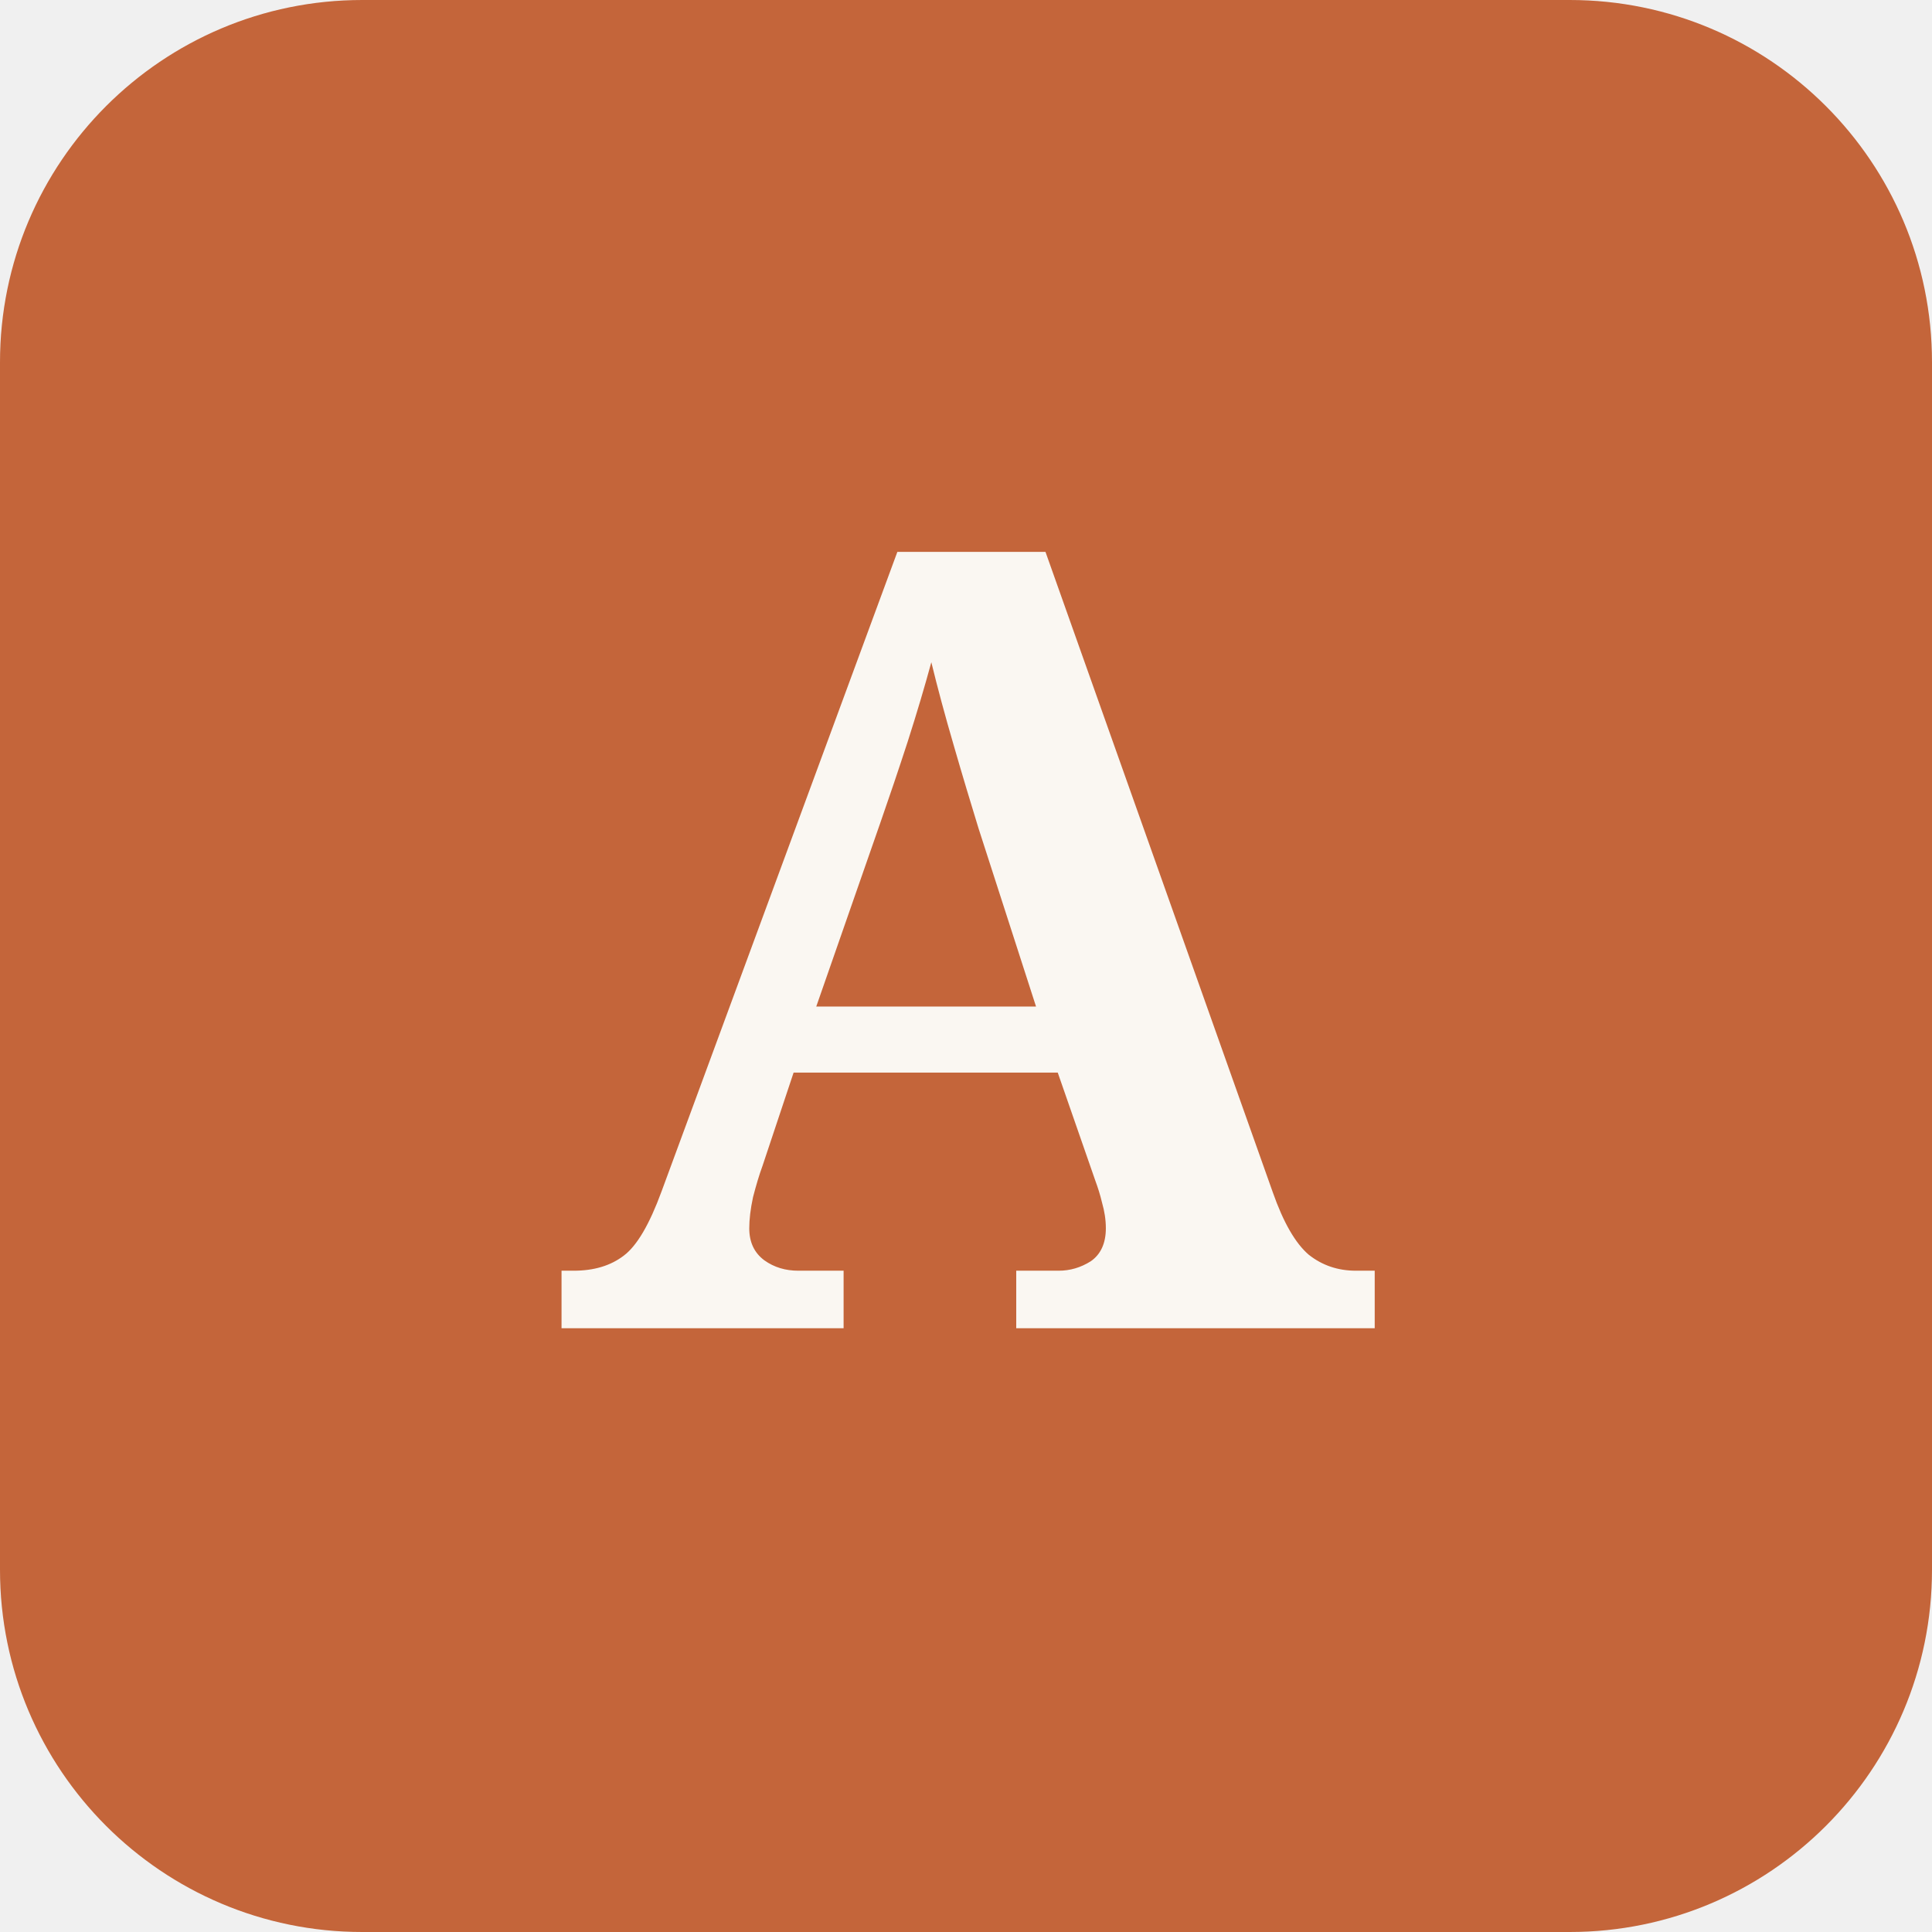
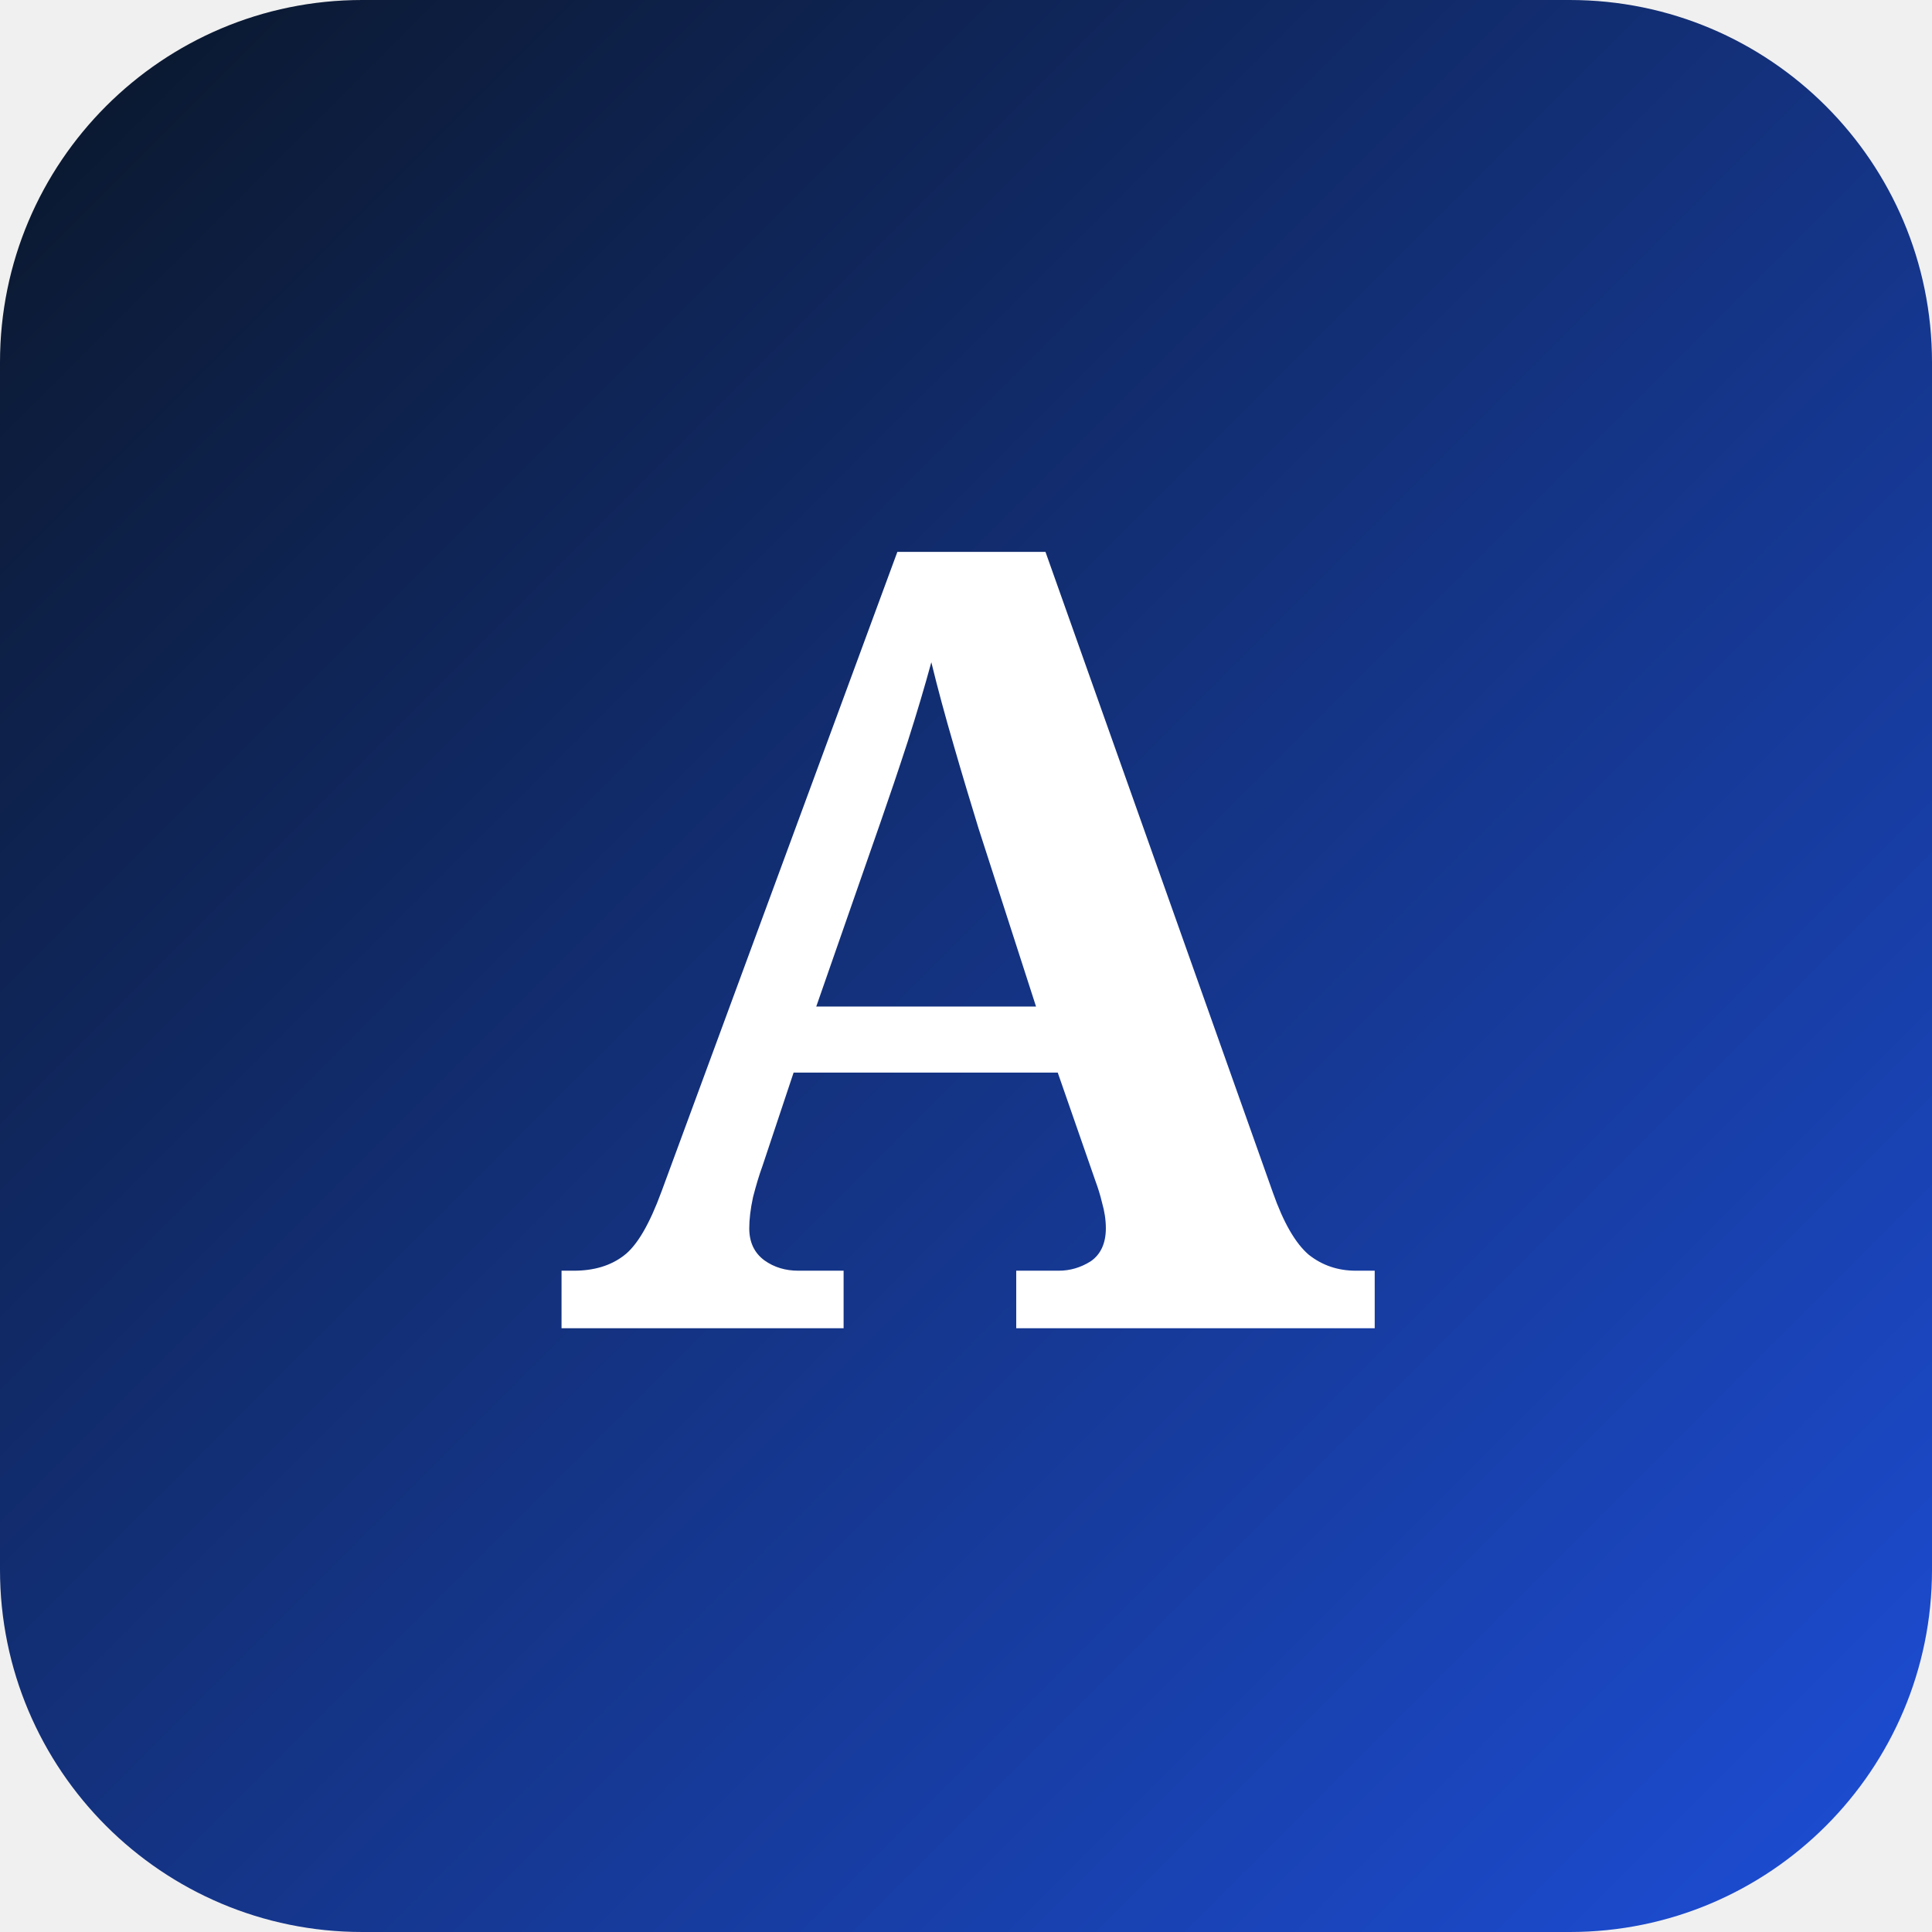
<svg xmlns="http://www.w3.org/2000/svg" viewBox="0 0 32 32">
-   <rect width="32" height="32" rx="6" fill="#C4653A" />
-   <text x="16" y="22" text-anchor="middle" font-family="Georgia, serif" font-size="18" font-weight="bold" fill="#FAF7F2">A</text>
+   <defs>
+     <linearGradient id="g" x1="0" y1="0" x2="1" y2="1">
+       <stop offset="0%" stop-color="#0A1628" />
+       <stop offset="100%" stop-color="#1D4ED8" />
+     </linearGradient>
+   </defs>
+   <rect width="32" height="32" rx="6" fill="url(#g)" />
+   <text x="16" y="22" text-anchor="middle" font-family="Georgia, serif" font-size="18" font-weight="bold" fill="#ffffff">A</text>
</svg>
